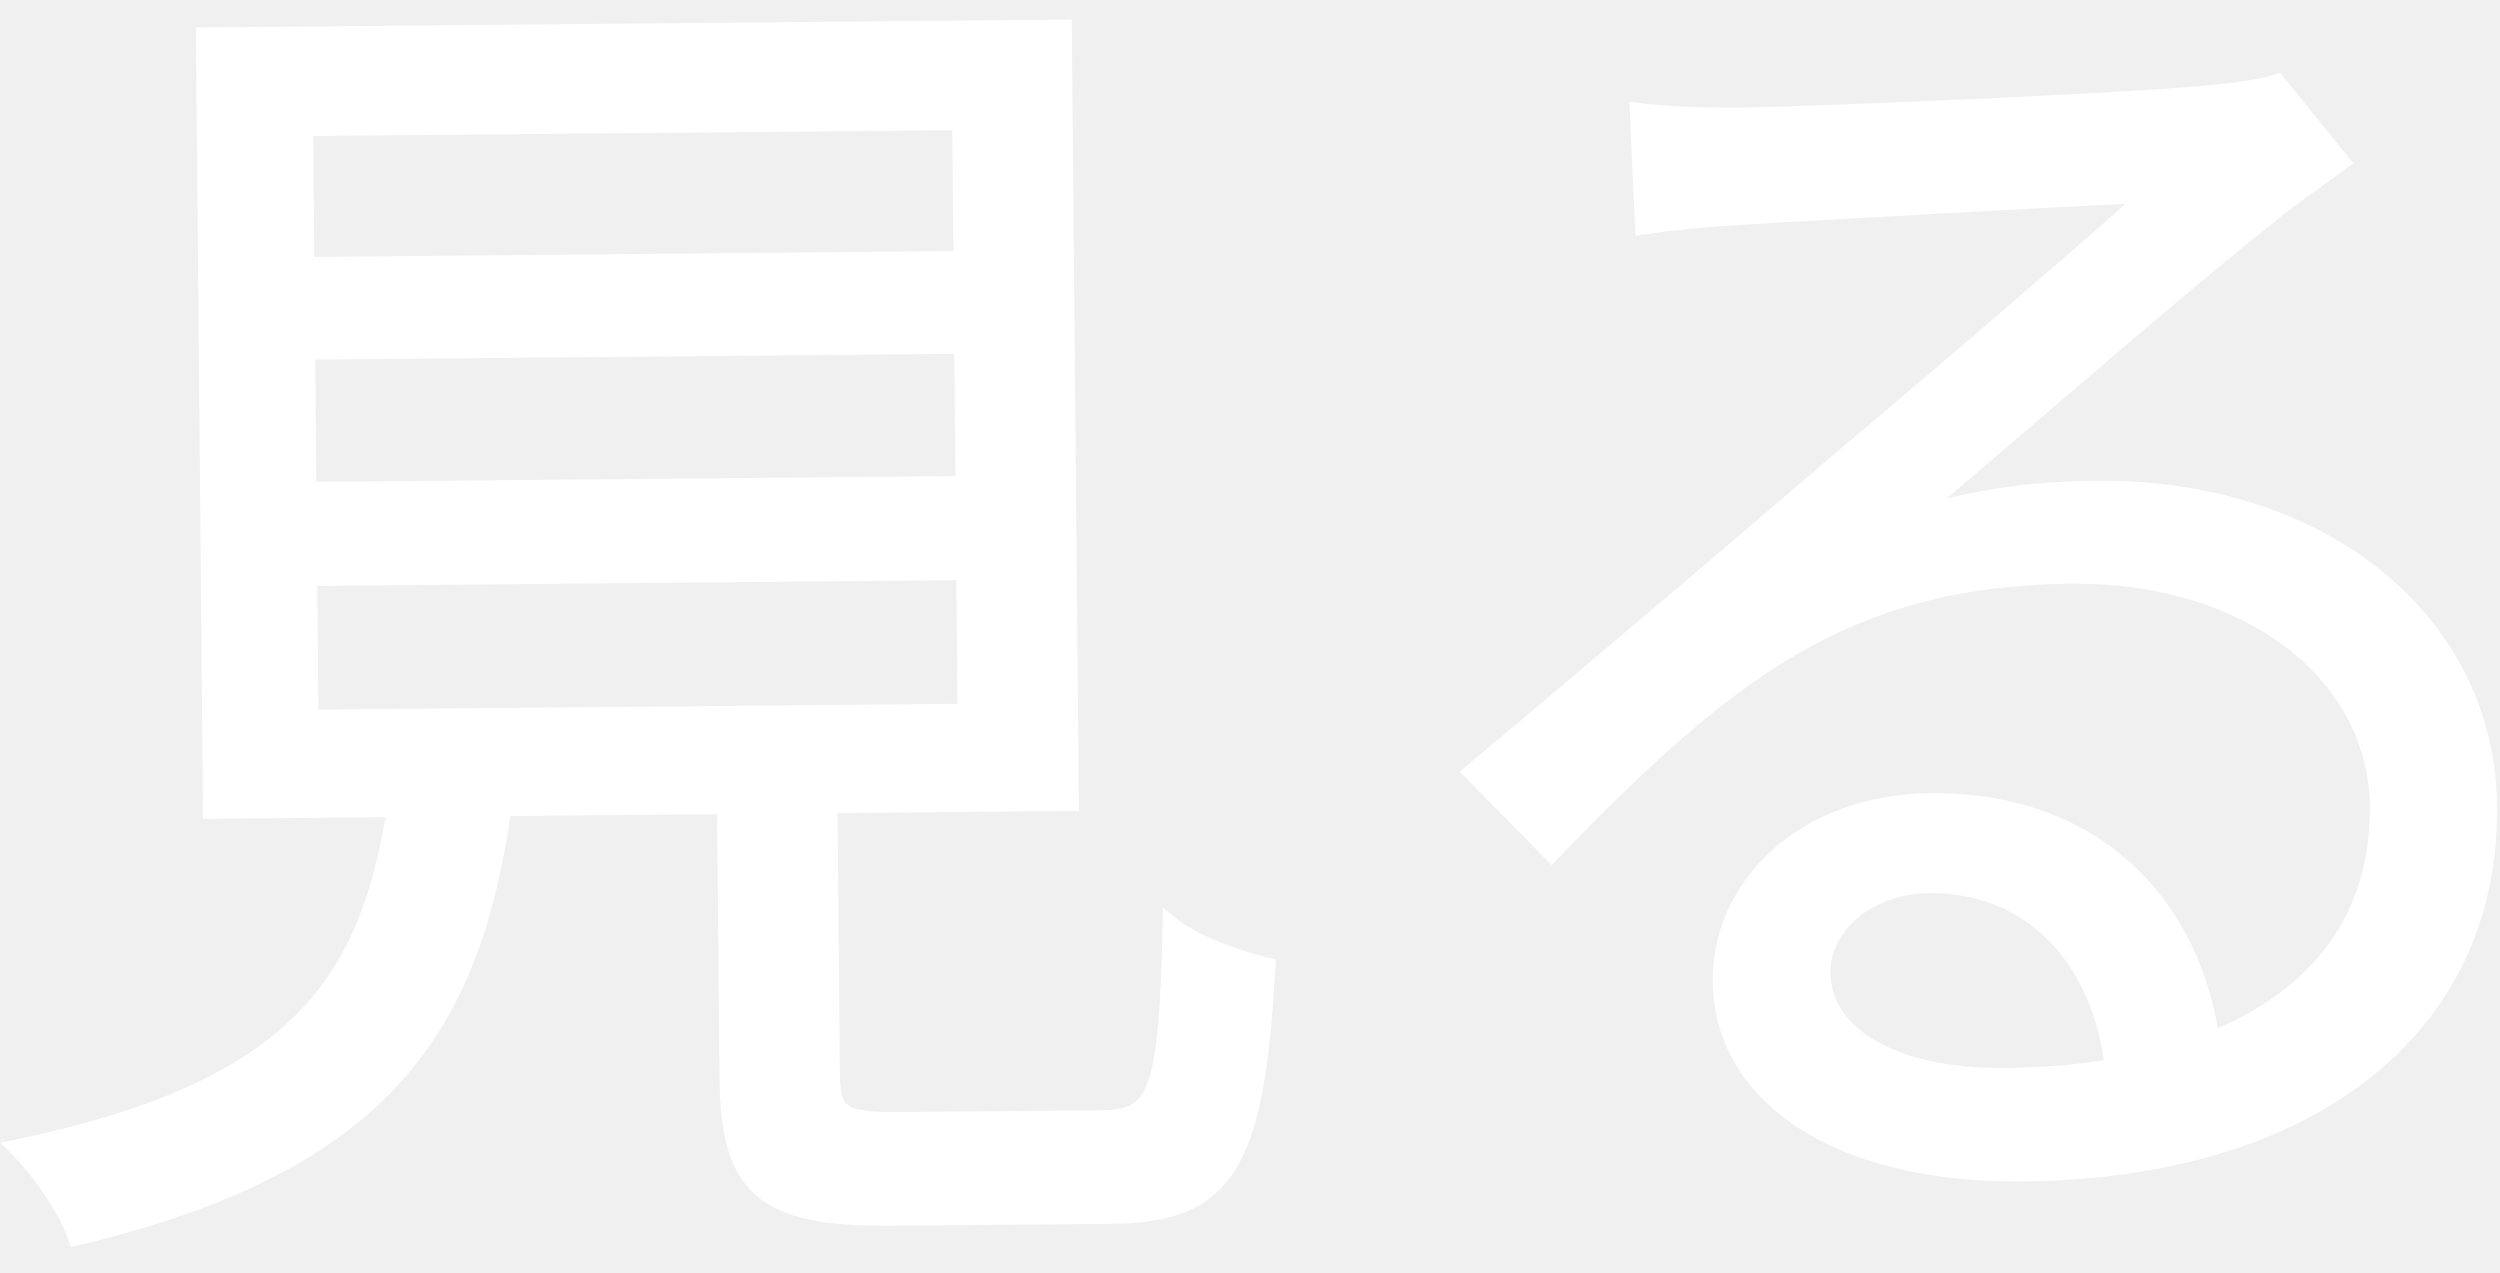
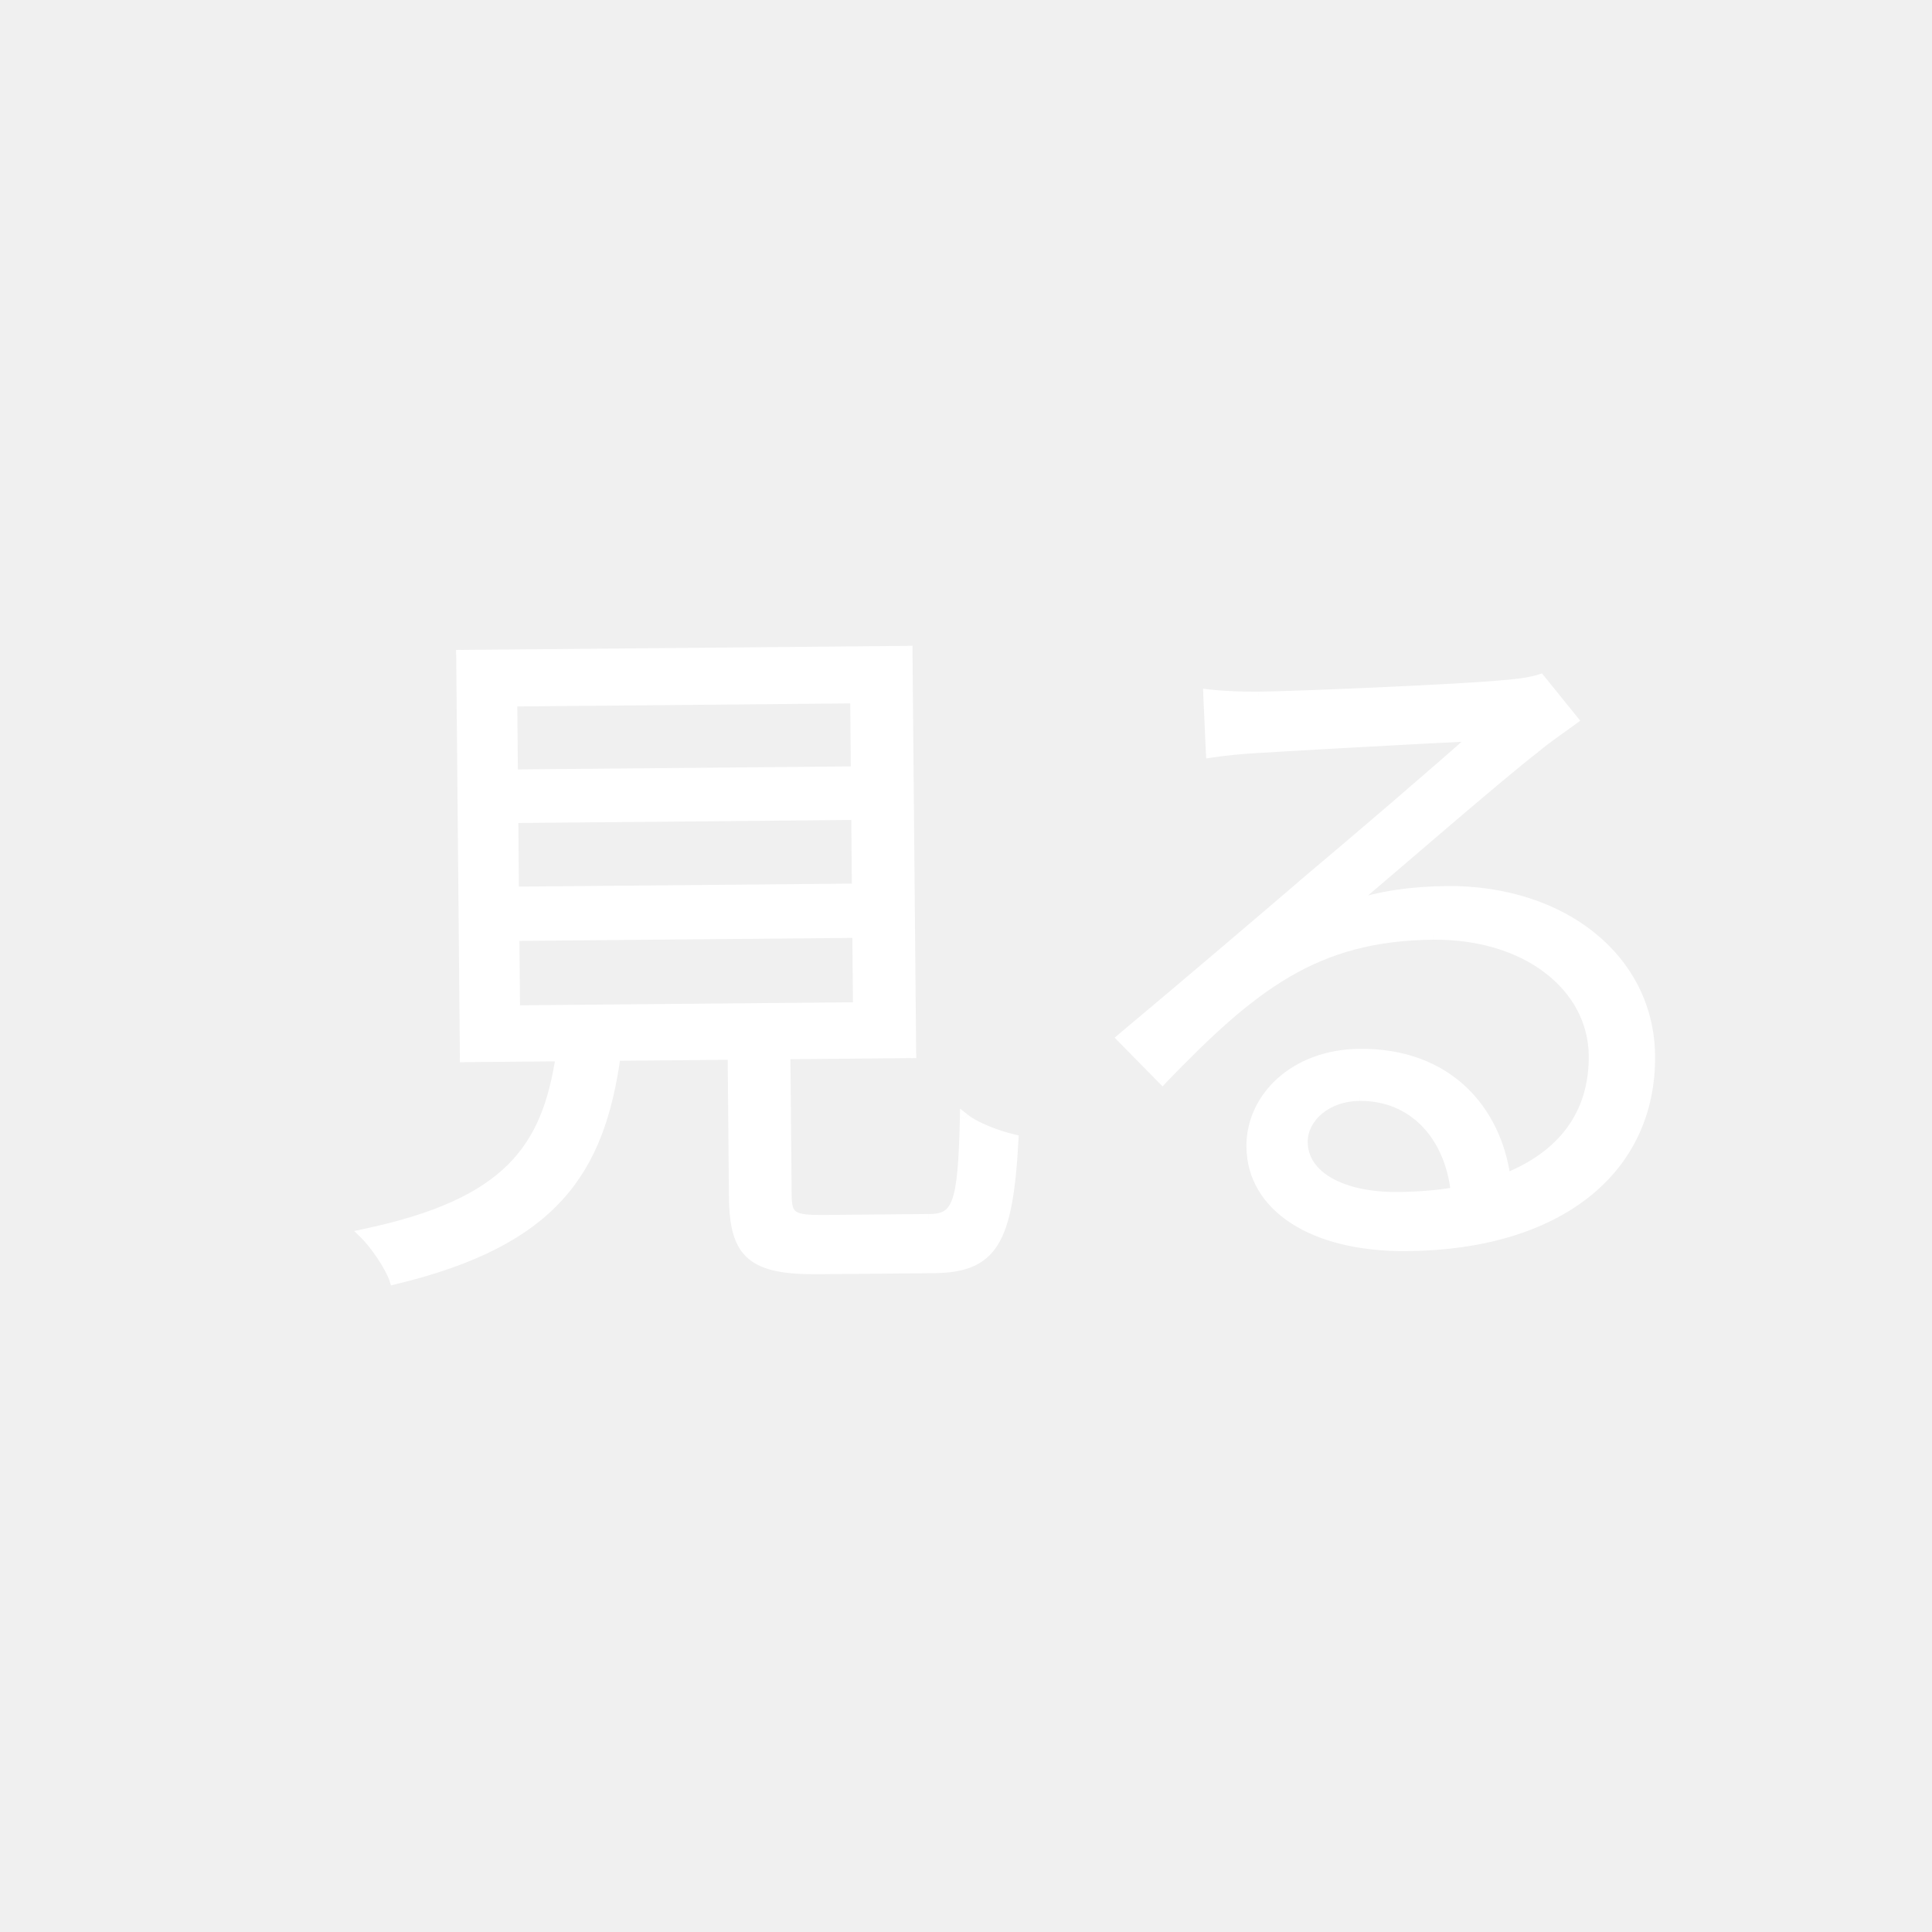
- <svg xmlns="http://www.w3.org/2000/svg" width="55" height="28" viewBox="0 0 55 28" fill="none">
-   <path d="M6.778 12.693L21.238 12.562L21.266 15.682L6.807 15.813L6.778 12.693ZM6.733 7.713L21.193 7.582L21.221 10.672L6.761 10.803L6.733 7.713ZM6.689 2.794L21.148 2.663L21.176 5.722L6.716 5.854L6.689 2.794ZM19.818 24.666C18.528 24.677 18.286 24.529 18.278 23.659L18.224 17.69L23.534 17.642L23.38 0.632L4.51 0.803L4.665 17.813L8.715 17.776C8.119 21.622 6.551 23.976 0.412 25.262C0.866 25.707 1.505 26.632 1.69 27.2C8.485 25.578 10.378 22.561 11.055 17.755L15.974 17.71L16.029 23.71C16.051 26.14 16.807 26.793 19.627 26.767L24.456 26.724C26.976 26.701 27.627 25.615 27.857 21.262C27.226 21.118 26.262 20.767 25.779 20.381C25.692 24.072 25.457 24.614 24.257 24.625L19.818 24.666ZM40.069 21.392C40.059 20.342 41.101 19.462 42.451 19.45C44.731 19.429 46.246 21.126 46.508 23.493C45.759 23.62 44.95 23.688 44.08 23.695C41.74 23.717 40.082 22.832 40.069 21.392ZM36.057 2.467L36.169 4.956C36.799 4.861 37.488 4.794 38.148 4.758C39.737 4.654 45.734 4.33 47.324 4.255C45.806 5.619 42.085 8.803 40.417 10.198C38.691 11.684 34.88 14.928 32.408 16.991L34.134 18.745C37.909 14.841 40.56 12.687 45.57 12.641C49.469 12.606 52.309 14.8 52.336 17.74C52.358 20.2 51.024 21.952 48.633 22.904C48.247 20.058 46.215 17.616 42.465 17.65C39.675 17.675 37.862 19.522 37.88 21.592C37.903 24.081 40.409 25.829 44.489 25.792C50.849 25.734 54.78 22.578 54.736 17.748C54.7 13.699 51.102 10.731 46.123 10.776C44.773 10.789 43.334 10.952 41.959 11.444C44.281 9.473 48.329 5.956 49.819 4.803C50.355 4.348 50.951 3.952 51.487 3.557L50.092 1.83C49.792 1.923 49.373 2.017 48.474 2.085C46.885 2.249 39.748 2.554 38.188 2.568C37.588 2.573 36.748 2.551 36.057 2.467Z" fill="white" />
-   <path d="M6.778 12.693L6.777 12.493L6.577 12.495L6.578 12.695L6.778 12.693ZM21.238 12.562L21.438 12.56L21.436 12.36L21.236 12.362L21.238 12.562ZM21.266 15.682L21.268 15.882L21.468 15.88L21.466 15.68L21.266 15.682ZM6.807 15.813L6.607 15.815L6.609 16.015L6.809 16.013L6.807 15.813ZM6.733 7.713L6.731 7.513L6.531 7.515L6.533 7.715L6.733 7.713ZM21.193 7.582L21.393 7.581L21.391 7.381L21.191 7.382L21.193 7.582ZM21.221 10.672L21.223 10.872L21.422 10.87L21.421 10.67L21.221 10.672ZM6.761 10.803L6.561 10.805L6.563 11.005L6.763 11.003L6.761 10.803ZM6.689 2.794L6.687 2.594L6.487 2.595L6.489 2.796L6.689 2.794ZM21.148 2.663L21.348 2.661L21.346 2.461L21.146 2.463L21.148 2.663ZM21.176 5.722L21.178 5.922L21.378 5.921L21.376 5.721L21.176 5.722ZM6.716 5.854L6.516 5.855L6.518 6.055L6.718 6.054L6.716 5.854ZM18.224 17.69L18.222 17.49L18.022 17.491L18.024 17.692L18.224 17.69ZM23.534 17.642L23.536 17.841L23.736 17.84L23.734 17.64L23.534 17.642ZM23.38 0.632L23.58 0.63L23.578 0.43L23.378 0.432L23.38 0.632ZM4.51 0.803L4.509 0.603L4.309 0.605L4.311 0.805L4.51 0.803ZM4.665 17.813L4.465 17.814L4.467 18.015L4.667 18.013L4.665 17.813ZM8.715 17.776L8.912 17.806L8.948 17.574L8.713 17.576L8.715 17.776ZM0.412 25.262L0.371 25.066L0.005 25.142L0.272 25.404L0.412 25.262ZM1.69 27.2L1.5 27.262L1.557 27.437L1.736 27.395L1.69 27.2ZM11.055 17.755L11.053 17.555L10.88 17.556L10.857 17.727L11.055 17.755ZM15.974 17.71L16.174 17.708L16.172 17.508L15.973 17.51L15.974 17.71ZM27.857 21.262L28.057 21.273L28.066 21.105L27.902 21.067L27.857 21.262ZM25.779 20.381L25.904 20.225L25.588 19.974L25.579 20.377L25.779 20.381ZM6.78 12.893L21.24 12.762L21.236 12.362L6.777 12.493L6.78 12.893ZM21.038 12.564L21.066 15.684L21.466 15.68L21.438 12.56L21.038 12.564ZM21.264 15.482L6.805 15.613L6.809 16.013L21.268 15.882L21.264 15.482ZM7.007 15.811L6.978 12.691L6.578 12.695L6.607 15.815L7.007 15.811ZM6.735 7.913L21.195 7.782L21.191 7.382L6.731 7.513L6.735 7.913ZM20.993 7.584L21.021 10.674L21.421 10.67L21.393 7.581L20.993 7.584ZM21.219 10.472L6.759 10.603L6.763 11.003L21.223 10.872L21.219 10.472ZM6.961 10.802L6.933 7.712L6.533 7.715L6.561 10.805L6.961 10.802ZM6.69 2.994L21.15 2.863L21.146 2.463L6.687 2.594L6.69 2.994ZM20.948 2.664L20.976 5.724L21.376 5.721L21.348 2.661L20.948 2.664ZM21.174 5.522L6.715 5.654L6.718 6.054L21.178 5.922L21.174 5.522ZM6.916 5.852L6.889 2.792L6.489 2.796L6.516 5.855L6.916 5.852ZM19.816 24.465C19.495 24.468 19.249 24.461 19.059 24.437C18.867 24.413 18.751 24.374 18.676 24.325C18.549 24.243 18.482 24.093 18.478 23.658L18.078 23.661C18.082 24.096 18.14 24.455 18.458 24.661C18.606 24.757 18.792 24.807 19.009 24.834C19.227 24.862 19.495 24.868 19.819 24.866L19.816 24.465ZM18.478 23.658L18.424 17.688L18.024 17.692L18.078 23.661L18.478 23.658ZM18.226 17.89L23.536 17.841L23.532 17.442L18.222 17.49L18.226 17.89ZM23.734 17.64L23.58 0.63L23.18 0.634L23.334 17.643L23.734 17.64ZM23.378 0.432L4.509 0.603L4.512 1.003L23.381 0.832L23.378 0.432ZM4.311 0.805L4.465 17.814L4.865 17.811L4.71 0.802L4.311 0.805ZM4.667 18.013L8.716 17.976L8.713 17.576L4.663 17.613L4.667 18.013ZM8.517 17.745C8.222 19.649 7.692 21.15 6.501 22.337C5.307 23.527 3.424 24.426 0.371 25.066L0.453 25.457C3.539 24.811 5.51 23.89 6.783 22.62C8.061 21.347 8.612 19.748 8.912 17.806L8.517 17.745ZM0.272 25.404C0.486 25.615 0.751 25.945 0.986 26.296C1.222 26.649 1.416 27.004 1.5 27.262L1.88 27.138C1.779 26.828 1.561 26.437 1.318 26.074C1.074 25.709 0.792 25.354 0.552 25.119L0.272 25.404ZM1.736 27.395C5.155 26.579 7.371 25.405 8.815 23.806C10.261 22.205 10.912 20.204 11.253 17.783L10.857 17.727C10.521 20.112 9.887 22.022 8.518 23.538C7.149 25.054 5.02 26.2 1.643 27.006L1.736 27.395ZM11.056 17.955L15.976 17.91L15.973 17.51L11.053 17.555L11.056 17.955ZM15.774 17.712L15.829 23.712L16.229 23.708L16.174 17.708L15.774 17.712ZM15.829 23.712C15.84 24.933 16.032 25.786 16.649 26.312C17.255 26.828 18.22 26.98 19.628 26.967L19.625 26.567C18.213 26.58 17.39 26.418 16.908 26.007C16.436 25.605 16.24 24.917 16.229 23.708L15.829 23.712ZM19.628 26.967L24.458 26.924L24.455 26.523L19.625 26.567L19.628 26.967ZM24.458 26.924C25.1 26.918 25.642 26.845 26.095 26.657C26.553 26.468 26.91 26.166 27.185 25.722C27.457 25.283 27.645 24.711 27.779 23.985C27.915 23.258 27.999 22.364 28.057 21.273L27.657 21.252C27.6 22.337 27.517 23.211 27.386 23.912C27.256 24.614 27.08 25.132 26.845 25.511C26.614 25.886 26.321 26.131 25.942 26.288C25.557 26.447 25.073 26.518 24.455 26.523L24.458 26.924ZM27.902 21.067C27.597 20.998 27.209 20.877 26.838 20.727C26.464 20.576 26.123 20.4 25.904 20.225L25.654 20.538C25.918 20.748 26.301 20.941 26.687 21.098C27.077 21.256 27.486 21.383 27.812 21.457L27.902 21.067ZM25.579 20.377C25.557 21.298 25.527 22.019 25.474 22.581C25.422 23.147 25.349 23.54 25.248 23.814C25.149 24.084 25.029 24.223 24.89 24.303C24.743 24.387 24.546 24.423 24.256 24.425L24.259 24.825C24.569 24.822 24.851 24.786 25.089 24.65C25.333 24.51 25.503 24.281 25.623 23.952C25.742 23.628 25.819 23.193 25.873 22.619C25.926 22.041 25.957 21.31 25.979 20.386L25.579 20.377ZM24.256 24.425L19.816 24.465L19.819 24.866L24.259 24.825L24.256 24.425ZM46.508 23.493L46.541 23.691L46.727 23.659L46.707 23.471L46.508 23.493ZM36.057 2.467L36.081 2.269L35.846 2.24L35.857 2.476L36.057 2.467ZM36.169 4.956L35.97 4.965L35.98 5.188L36.2 5.154L36.169 4.956ZM38.148 4.758L38.159 4.958L38.161 4.958L38.148 4.758ZM47.324 4.255L47.457 4.404L47.874 4.029L47.314 4.055L47.324 4.255ZM40.417 10.198L40.289 10.045L40.287 10.046L40.417 10.198ZM32.408 16.991L32.28 16.837L32.114 16.977L32.266 17.131L32.408 16.991ZM34.134 18.745L33.992 18.886L34.136 19.032L34.278 18.884L34.134 18.745ZM48.633 22.904L48.435 22.931L48.469 23.184L48.707 23.09L48.633 22.904ZM41.959 11.444L41.829 11.292L42.026 11.632L41.959 11.444ZM49.819 4.803L49.941 4.961L49.948 4.955L49.819 4.803ZM51.487 3.557L51.606 3.718L51.775 3.594L51.643 3.432L51.487 3.557ZM50.092 1.83L50.247 1.704L50.162 1.599L50.032 1.639L50.092 1.83ZM48.474 2.085L48.459 1.885L48.453 1.886L48.474 2.085ZM40.269 21.39C40.261 20.488 41.172 19.662 42.453 19.65L42.449 19.25C41.031 19.263 39.858 20.195 39.869 21.393L40.269 21.39ZM42.453 19.65C43.539 19.64 44.435 20.038 45.093 20.715C45.753 21.395 46.182 22.367 46.309 23.515L46.707 23.471C46.572 22.252 46.113 21.192 45.38 20.437C44.645 19.679 43.643 19.239 42.449 19.25L42.453 19.65ZM46.475 23.296C45.738 23.421 44.939 23.488 44.078 23.495L44.082 23.895C44.961 23.887 45.781 23.819 46.541 23.691L46.475 23.296ZM44.078 23.495C42.93 23.506 41.968 23.293 41.3 22.917C40.636 22.544 40.274 22.02 40.269 21.39L39.869 21.393C39.876 22.203 40.35 22.842 41.104 23.266C41.852 23.687 42.89 23.906 44.082 23.895L44.078 23.495ZM35.857 2.476L35.97 4.965L36.369 4.947L36.257 2.458L35.857 2.476ZM36.2 5.154C36.821 5.06 37.504 4.994 38.159 4.958L38.137 4.559C37.472 4.595 36.776 4.662 36.139 4.759L36.2 5.154ZM38.161 4.958C39.748 4.854 45.744 4.529 47.333 4.455L47.314 4.055C45.724 4.13 39.725 4.454 38.135 4.559L38.161 4.958ZM47.19 4.106C45.675 5.468 41.956 8.65 40.289 10.045L40.545 10.351C42.214 8.956 45.937 5.77 47.457 4.404L47.19 4.106ZM40.287 10.046C38.561 11.532 34.751 14.776 32.28 16.837L32.537 17.145C35.009 15.081 38.821 11.836 40.548 10.35L40.287 10.046ZM32.266 17.131L33.992 18.886L34.277 18.605L32.551 16.851L32.266 17.131ZM34.278 18.884C36.165 16.933 37.755 15.436 39.49 14.419C41.218 13.406 43.099 12.864 45.571 12.841L45.568 12.441C43.031 12.464 41.081 13.023 39.288 14.074C37.501 15.121 35.879 16.654 33.991 18.606L34.278 18.884ZM45.571 12.841C49.411 12.807 52.111 14.957 52.136 17.742L52.536 17.738C52.508 14.643 49.527 12.405 45.568 12.441L45.571 12.841ZM52.136 17.742C52.147 18.934 51.83 19.944 51.228 20.77C50.625 21.598 49.727 22.253 48.559 22.718L48.707 23.09C49.929 22.603 50.895 21.907 51.551 21.006C52.209 20.103 52.548 19.007 52.536 17.738L52.136 17.742ZM48.831 22.877C48.633 21.416 48.011 20.049 46.947 19.051C45.881 18.05 44.384 17.432 42.463 17.45L42.467 17.85C44.295 17.833 45.689 18.419 46.673 19.343C47.66 20.268 48.247 21.546 48.435 22.931L48.831 22.877ZM42.463 17.45C39.586 17.476 37.66 19.391 37.68 21.593L38.08 21.59C38.063 19.652 39.764 17.874 42.467 17.85L42.463 17.45ZM37.68 21.593C37.692 22.914 38.367 24.032 39.554 24.807C40.736 25.578 42.425 26.011 44.491 25.992L44.487 25.592C42.473 25.61 40.869 25.187 39.772 24.472C38.681 23.76 38.091 22.759 38.08 21.59L37.68 21.593ZM44.491 25.992C47.701 25.963 50.321 25.152 52.138 23.717C53.96 22.278 54.959 20.222 54.936 17.747L54.536 17.75C54.558 20.105 53.613 22.042 51.89 23.403C50.162 24.767 47.637 25.563 44.487 25.592L44.491 25.992ZM54.936 17.747C54.898 13.553 51.174 10.53 46.121 10.576L46.124 10.976C51.031 10.932 54.501 13.844 54.536 17.75L54.936 17.747ZM46.121 10.576C44.757 10.589 43.295 10.753 41.891 11.256L42.026 11.632C43.374 11.15 44.788 10.989 46.124 10.976L46.121 10.576ZM42.088 11.597C44.416 9.621 48.456 6.111 49.941 4.961L49.696 4.644C48.202 5.802 44.146 9.325 41.829 11.292L42.088 11.597ZM49.948 4.955C50.477 4.506 51.059 4.121 51.606 3.718L51.369 3.396C50.843 3.783 50.232 4.189 49.689 4.65L49.948 4.955ZM51.643 3.432L50.247 1.704L49.936 1.956L51.332 3.683L51.643 3.432ZM50.032 1.639C49.752 1.726 49.349 1.818 48.459 1.885L48.489 2.284C49.398 2.215 49.833 2.12 50.151 2.021L50.032 1.639ZM48.453 1.886C46.874 2.049 39.743 2.354 38.186 2.368L38.19 2.768C39.753 2.754 46.897 2.449 48.495 2.284L48.453 1.886ZM38.186 2.368C37.59 2.373 36.76 2.351 36.081 2.269L36.033 2.666C36.736 2.751 37.585 2.773 38.19 2.768L38.186 2.368Z" fill="white" />
+ <svg xmlns="http://www.w3.org/2000/svg" version="1.1" id="Layer_1" x="0px" y="0px" viewBox="0 0 300 300" style="enable-background:new 0 0 300 300;" xml:space="preserve">
+   <style type="text/css">
+ 	.st0{fill:#FFFFFF;}
+ </style>
+   <g>
+     <path class="st0" d="M79.91,145.37l53.17-0.48l0.1,11.47l-53.17,0.48L79.91,145.37z M79.75,127.06l53.17-0.48l0.1,11.36   l-53.17,0.48L79.75,127.06z M79.58,108.97l53.17-0.48l0.1,11.25l-53.17,0.48L79.58,108.97z M127.86,189.4   c-4.74,0.04-5.63-0.5-5.66-3.7l-0.2-21.95l19.53-0.18l-0.57-62.55l-69.39,0.63l0.57,62.55l14.89-0.14   c-2.19,14.14-7.96,22.8-30.53,27.53c1.67,1.64,4.02,5.04,4.7,7.13c24.99-5.96,31.95-17.06,34.44-34.73l18.09-0.16l0.2,22.06   c0.08,8.94,2.86,11.34,13.23,11.24l17.76-0.16c9.27-0.08,11.66-4.08,12.5-20.08c-2.32-0.53-5.86-1.82-7.64-3.24   c-0.32,13.57-1.18,15.57-5.59,15.61L127.86,189.4z M202.33,177.36c-0.03-3.86,3.8-7.09,8.76-7.14c8.38-0.08,13.96,6.16,14.92,14.87   c-2.75,0.47-5.73,0.71-8.93,0.74C208.47,185.91,202.38,182.65,202.33,177.36z M187.58,107.77l0.41,9.15   c2.31-0.35,4.85-0.6,7.27-0.73c5.84-0.38,27.9-1.58,33.74-1.85c-5.58,5.02-19.27,16.72-25.4,21.85   c-6.35,5.46-20.36,17.39-29.45,24.98l6.35,6.45c13.88-14.36,23.63-22.28,42.05-22.45c14.34-0.13,24.78,7.94,24.88,18.75   c0.08,9.05-4.82,15.49-13.62,18.99c-1.42-10.47-8.89-19.45-22.68-19.32c-10.26,0.09-16.93,6.88-16.86,14.49   c0.08,9.16,9.3,15.58,24.3,15.45c23.39-0.21,37.84-11.82,37.68-29.58c-0.14-14.89-13.36-25.8-31.67-25.64   c-4.96,0.05-10.25,0.64-15.31,2.46c8.54-7.25,23.43-20.18,28.9-24.42c1.97-1.67,4.16-3.13,6.14-4.58l-5.13-6.35   c-1.1,0.34-2.64,0.69-5.95,0.94c-5.84,0.6-32.09,1.73-37.82,1.78C193.2,108.16,190.12,108.08,187.58,107.77z" />
+     <path class="st0" d="M79.91,145.37l-0.01-0.74l-0.74,0.01l0.01,0.74L79.91,145.37z M133.08,144.89l0.74-0.01l-0.01-0.74l-0.74,0.01   L133.08,144.89z M133.19,156.36l0.01,0.74l0.74-0.01l-0.01-0.74L133.19,156.36z M80.02,156.84l-0.74,0.01l0.01,0.74l0.74-0.01   L80.02,156.84z M79.75,127.06l-0.01-0.74L79,126.33l0.01,0.74L79.75,127.06z M132.92,126.58l0.74-0.01l-0.01-0.74l-0.74,0.01   L132.92,126.58z M133.02,137.94l0.01,0.74l0.74-0.01l-0.01-0.74L133.02,137.94z M79.85,138.42l-0.74,0.01l0.01,0.74l0.74-0.01   L79.85,138.42z M79.58,108.97l-0.01-0.74l-0.74,0.01l0.01,0.74L79.58,108.97z M132.75,108.49l0.74-0.01l-0.01-0.74l-0.74,0.01   L132.75,108.49z M132.85,119.74l0.01,0.74l0.74-0.01l-0.01-0.74L132.85,119.74z M79.68,120.22l-0.74,0.01l0.01,0.74l0.74-0.01   L79.68,120.22z M122,163.74l-0.01-0.74l-0.74,0.01l0.01,0.74L122,163.74z M141.53,163.57l0.01,0.74l0.74-0.01l-0.01-0.74   L141.53,163.57z M140.96,101.02l0.74-0.01l-0.01-0.74l-0.74,0.01L140.96,101.02z M71.57,101.65l-0.01-0.74l-0.74,0.01l0.01,0.74   L71.57,101.65z M72.14,164.2l-0.74,0.01l0.01,0.74l0.74-0.01L72.14,164.2z M87.03,164.06l0.73,0.11l0.13-0.86l-0.87,0.01   L87.03,164.06z M56.5,191.59l-0.15-0.72l-1.35,0.28l0.98,0.96L56.5,191.59z M61.2,198.72l-0.7,0.23l0.21,0.64l0.66-0.16   L61.2,198.72z M95.64,163.98l-0.01-0.74L95,163.25l-0.09,0.63L95.64,163.98z M113.73,163.82l0.74-0.01l-0.01-0.74l-0.74,0.01   L113.73,163.82z M157.42,176.88l0.73,0.04l0.03-0.62l-0.6-0.14L157.42,176.88z M149.78,173.64l0.46-0.58l-1.16-0.92l-0.03,1.48   L149.78,173.64z M79.92,146.11l53.17-0.48l-0.01-1.47l-53.17,0.48L79.92,146.11z M132.35,144.9l0.1,11.47l1.47-0.01l-0.1-11.47   L132.35,144.9z M133.18,155.63l-53.17,0.48l0.01,1.47l53.17-0.48L133.18,155.63z M80.75,156.84l-0.1-11.47l-1.47,0.01l0.1,11.47   L80.75,156.84z M79.75,127.8l53.17-0.48l-0.01-1.47l-53.17,0.48L79.75,127.8z M132.18,126.58l0.1,11.36l1.47-0.01l-0.1-11.36   L132.18,126.58z M133.01,137.2l-53.17,0.48l0.01,1.47l53.17-0.48L133.01,137.2z M80.58,138.42l-0.1-11.36l-1.47,0.01l0.1,11.36   L80.58,138.42z M79.59,109.7l53.17-0.48l-0.01-1.47l-53.17,0.48L79.59,109.7z M132.02,108.49l0.1,11.25l1.47-0.01l-0.1-11.25   L132.02,108.49z M132.85,119l-53.17,0.48l0.01,1.47l53.17-0.48L132.85,119z M80.42,120.21l-0.1-11.25l-1.47,0.01l0.1,11.25   L80.42,120.21z M127.85,188.66c-1.18,0.01-2.08-0.02-2.78-0.1c-0.7-0.09-1.13-0.23-1.41-0.41c-0.47-0.3-0.71-0.85-0.73-2.46   l-1.47,0.01c0.01,1.6,0.23,2.92,1.4,3.68c0.54,0.35,1.23,0.54,2.02,0.64c0.8,0.1,1.79,0.13,2.98,0.12L127.85,188.66z    M122.93,185.69l-0.2-21.95l-1.47,0.01l0.2,21.95L122.93,185.69z M122.01,164.48l19.53-0.18l-0.01-1.47l-19.53,0.18L122.01,164.48z    M142.26,163.56l-0.57-62.55l-1.47,0.01l0.57,62.55L142.26,163.56z M140.95,100.29l-69.39,0.63l0.01,1.47l69.39-0.63L140.95,100.29   z M70.84,101.66l0.57,62.55l1.47-0.01l-0.57-62.55L70.84,101.66z M72.15,164.93l14.89-0.13l-0.01-1.47l-14.89,0.14L72.15,164.93z    M86.3,163.95c-1.08,7-3.03,12.52-7.41,16.88c-4.39,4.38-11.32,7.68-22.54,10.03l0.3,1.44c11.35-2.38,18.59-5.76,23.28-10.43   c4.7-4.68,6.72-10.56,7.83-17.7L86.3,163.95z M55.99,192.11c0.79,0.77,1.76,1.99,2.62,3.28c0.87,1.3,1.58,2.6,1.89,3.55l1.4-0.46   c-0.37-1.14-1.17-2.58-2.07-3.91c-0.9-1.34-1.93-2.65-2.82-3.51L55.99,192.11z M61.37,199.43c12.57-3,20.72-7.32,26.03-13.2   c5.32-5.88,7.71-13.25,8.96-22.15l-1.46-0.21c-1.23,8.77-3.56,15.8-8.6,21.37c-5.04,5.58-12.86,9.79-25.28,12.75L61.37,199.43z    M95.64,164.72l18.09-0.16l-0.01-1.47l-18.09,0.16L95.64,164.72z M112.99,163.83l0.2,22.06l1.47-0.01l-0.2-22.06L112.99,163.83z    M113.19,185.89c0.04,4.49,0.75,7.63,3.02,9.56c2.23,1.9,5.78,2.46,10.96,2.41l-0.01-1.47c-5.19,0.05-8.22-0.55-9.99-2.06   c-1.74-1.48-2.46-4.01-2.5-8.45L113.19,185.89z M127.16,197.86l17.76-0.16l-0.01-1.47l-17.76,0.16L127.16,197.86z M144.92,197.7   c2.36-0.02,4.35-0.29,6.02-0.98c1.69-0.7,3-1.81,4.01-3.44c1-1.61,1.69-3.72,2.18-6.39c0.5-2.67,0.81-5.96,1.02-9.97l-1.47-0.08   c-0.21,3.99-0.52,7.2-1,9.78c-0.48,2.58-1.13,4.49-1.99,5.88c-0.85,1.38-1.93,2.28-3.32,2.86c-1.42,0.58-3.2,0.85-5.47,0.87   L144.92,197.7z M157.59,176.17c-1.12-0.26-2.55-0.7-3.91-1.25c-1.37-0.56-2.63-1.2-3.43-1.85l-0.92,1.15   c0.97,0.77,2.38,1.48,3.8,2.06c1.43,0.58,2.94,1.05,4.14,1.32L157.59,176.17z M149.05,173.63c-0.08,3.39-0.19,6.04-0.38,8.11   c-0.19,2.08-0.46,3.52-0.83,4.53c-0.36,0.99-0.8,1.5-1.32,1.8c-0.54,0.31-1.27,0.44-2.33,0.45l0.01,1.47   c1.14-0.01,2.18-0.14,3.05-0.64c0.9-0.52,1.52-1.36,1.97-2.57c0.44-1.19,0.72-2.79,0.92-4.9c0.2-2.12,0.31-4.81,0.39-8.21   L149.05,173.63z M144.18,188.51l-16.33,0.15l0.01,1.47l16.33-0.15L144.18,188.51z M226.01,185.09l0.12,0.73l0.68-0.12l-0.08-0.69   L226.01,185.09z M187.58,107.77l0.09-0.73l-0.86-0.1l0.04,0.87L187.58,107.77z M187.99,116.92l-0.73,0.03l0.04,0.82l0.81-0.12   L187.99,116.92z M195.26,116.19l0.04,0.73l0.01,0L195.26,116.19z M229.01,114.34l0.49,0.55l1.53-1.38l-2.06,0.1L229.01,114.34z    M203.61,136.2l-0.47-0.56l-0.01,0.01L203.61,136.2z M174.16,161.18l-0.47-0.56l-0.61,0.51l0.56,0.57L174.16,161.18z    M180.51,167.63l-0.52,0.52l0.53,0.54l0.52-0.54L180.51,167.63z M233.82,182.92l-0.73,0.1l0.13,0.93l0.87-0.35L233.82,182.92z    M209.28,140.78l-0.48-0.56l0.72,1.25L209.28,140.78z M238.18,116.36l0.45,0.58l0.03-0.02L238.18,116.36z M244.32,111.78l0.44,0.59   l0.62-0.46l-0.48-0.6L244.32,111.78z M239.18,105.42l0.57-0.46l-0.31-0.39l-0.48,0.15L239.18,105.42z M233.24,106.36l-0.06-0.73   l-0.02,0L233.24,106.36z M203.06,177.35c-0.03-3.32,3.32-6.36,8.03-6.4l-0.01-1.47c-5.22,0.05-9.53,3.48-9.49,7.88L203.06,177.35z    M211.1,170.95c3.99-0.04,7.29,1.43,9.71,3.92c2.43,2.5,4.01,6.07,4.47,10.3l1.46-0.16c-0.5-4.48-2.18-8.38-4.88-11.16   c-2.7-2.79-6.39-4.4-10.78-4.36L211.1,170.95z M225.88,184.36c-2.71,0.46-5.65,0.7-8.81,0.73l0.01,1.47   c3.23-0.03,6.25-0.28,9.05-0.75L225.88,184.36z M217.07,185.09c-4.22,0.04-7.76-0.74-10.22-2.13c-2.44-1.37-3.77-3.3-3.79-5.62   l-1.47,0.01c0.03,2.98,1.77,5.33,4.54,6.88c2.75,1.55,6.57,2.35,10.95,2.32L217.07,185.09z M186.84,107.8l0.41,9.15l1.47-0.07   l-0.41-9.15L186.84,107.8z M188.1,117.65c2.29-0.35,4.8-0.59,7.2-0.72l-0.08-1.47c-2.45,0.13-5,0.38-7.35,0.74L188.1,117.65z    M195.31,116.93c5.84-0.38,27.89-1.58,33.73-1.85l-0.07-1.47c-5.85,0.27-27.91,1.47-33.76,1.85L195.31,116.93z M228.51,113.8   c-5.57,5.01-19.25,16.71-25.38,21.84l0.94,1.13c6.13-5.13,19.83-16.85,25.42-21.87L228.51,113.8z M203.13,135.64   c-6.35,5.46-20.36,17.39-29.44,24.97l0.94,1.13c9.09-7.59,23.11-19.52,29.46-24.99L203.13,135.64z M173.63,161.69l6.35,6.45   l1.05-1.03l-6.35-6.45L173.63,161.69z M181.03,168.14c6.94-7.18,12.78-12.68,19.16-16.42c6.36-3.73,13.27-5.72,22.36-5.8   l-0.01-1.47c-9.33,0.08-16.5,2.14-23.09,6c-6.57,3.85-12.54,9.49-19.48,16.67L181.03,168.14z M222.56,145.92   c14.12-0.13,24.05,7.78,24.14,18.02l1.47-0.01c-0.1-11.38-11.06-19.61-25.62-19.48L222.56,145.92z M246.7,163.94   c0.04,4.38-1.13,8.1-3.34,11.13c-2.22,3.04-5.52,5.45-9.81,7.16l0.54,1.37c4.5-1.79,8.05-4.35,10.46-7.66   c2.42-3.32,3.66-7.35,3.62-12.01L246.7,163.94z M234.55,182.82c-0.73-5.37-3.02-10.4-6.93-14.07c-3.92-3.68-9.42-5.95-16.49-5.89   l0.01,1.47c6.72-0.06,11.85,2.09,15.47,5.49c3.63,3.4,5.79,8.1,6.48,13.2L234.55,182.82z M211.13,162.86   c-10.58,0.1-17.66,7.14-17.59,15.24l1.47-0.01c-0.06-7.13,6.19-13.66,16.13-13.75L211.13,162.86z M193.55,178.1   c0.04,4.86,2.52,8.97,6.89,11.82c4.35,2.84,10.56,4.43,18.15,4.36l-0.01-1.47c-7.41,0.07-13.3-1.49-17.34-4.12   c-4.01-2.62-6.18-6.3-6.22-10.6L193.55,178.1z M218.59,194.27c11.8-0.11,21.44-3.09,28.12-8.37c6.7-5.29,10.37-12.85,10.29-21.95   l-1.47,0.01c0.08,8.66-3.4,15.78-9.73,20.79c-6.35,5.02-15.64,7.94-27.22,8.05L218.59,194.27z M257,163.95   c-0.14-15.42-13.83-26.54-32.42-26.37l0.01,1.47c18.04-0.16,30.8,10.55,30.93,24.91L257,163.95z M224.58,137.59   c-5.01,0.05-10.39,0.65-15.55,2.5l0.5,1.38c4.96-1.77,10.16-2.37,15.07-2.41L224.58,137.59z M209.75,141.34   c8.56-7.27,23.42-20.17,28.88-24.4l-0.9-1.16c-5.49,4.26-20.41,17.21-28.93,24.44L209.75,141.34z M238.66,116.92   c1.95-1.65,4.08-3.07,6.1-4.55l-0.87-1.18c-1.93,1.42-4.18,2.92-6.18,4.61L238.66,116.92z M244.89,111.31l-5.13-6.35l-1.14,0.92   l5.13,6.35L244.89,111.31z M238.97,104.72c-1.03,0.32-2.51,0.66-5.79,0.91l0.11,1.47c3.34-0.25,4.94-0.61,6.11-0.97L238.97,104.72z    M233.16,105.63c-5.81,0.6-32.03,1.72-37.75,1.77l0.01,1.47c5.75-0.05,32.02-1.17,37.89-1.78L233.16,105.63z M195.4,107.4   c-2.19,0.02-5.24-0.06-7.74-0.36l-0.18,1.46c2.58,0.31,5.71,0.4,7.93,0.38L195.4,107.4z" />
+   </g>
</svg>
